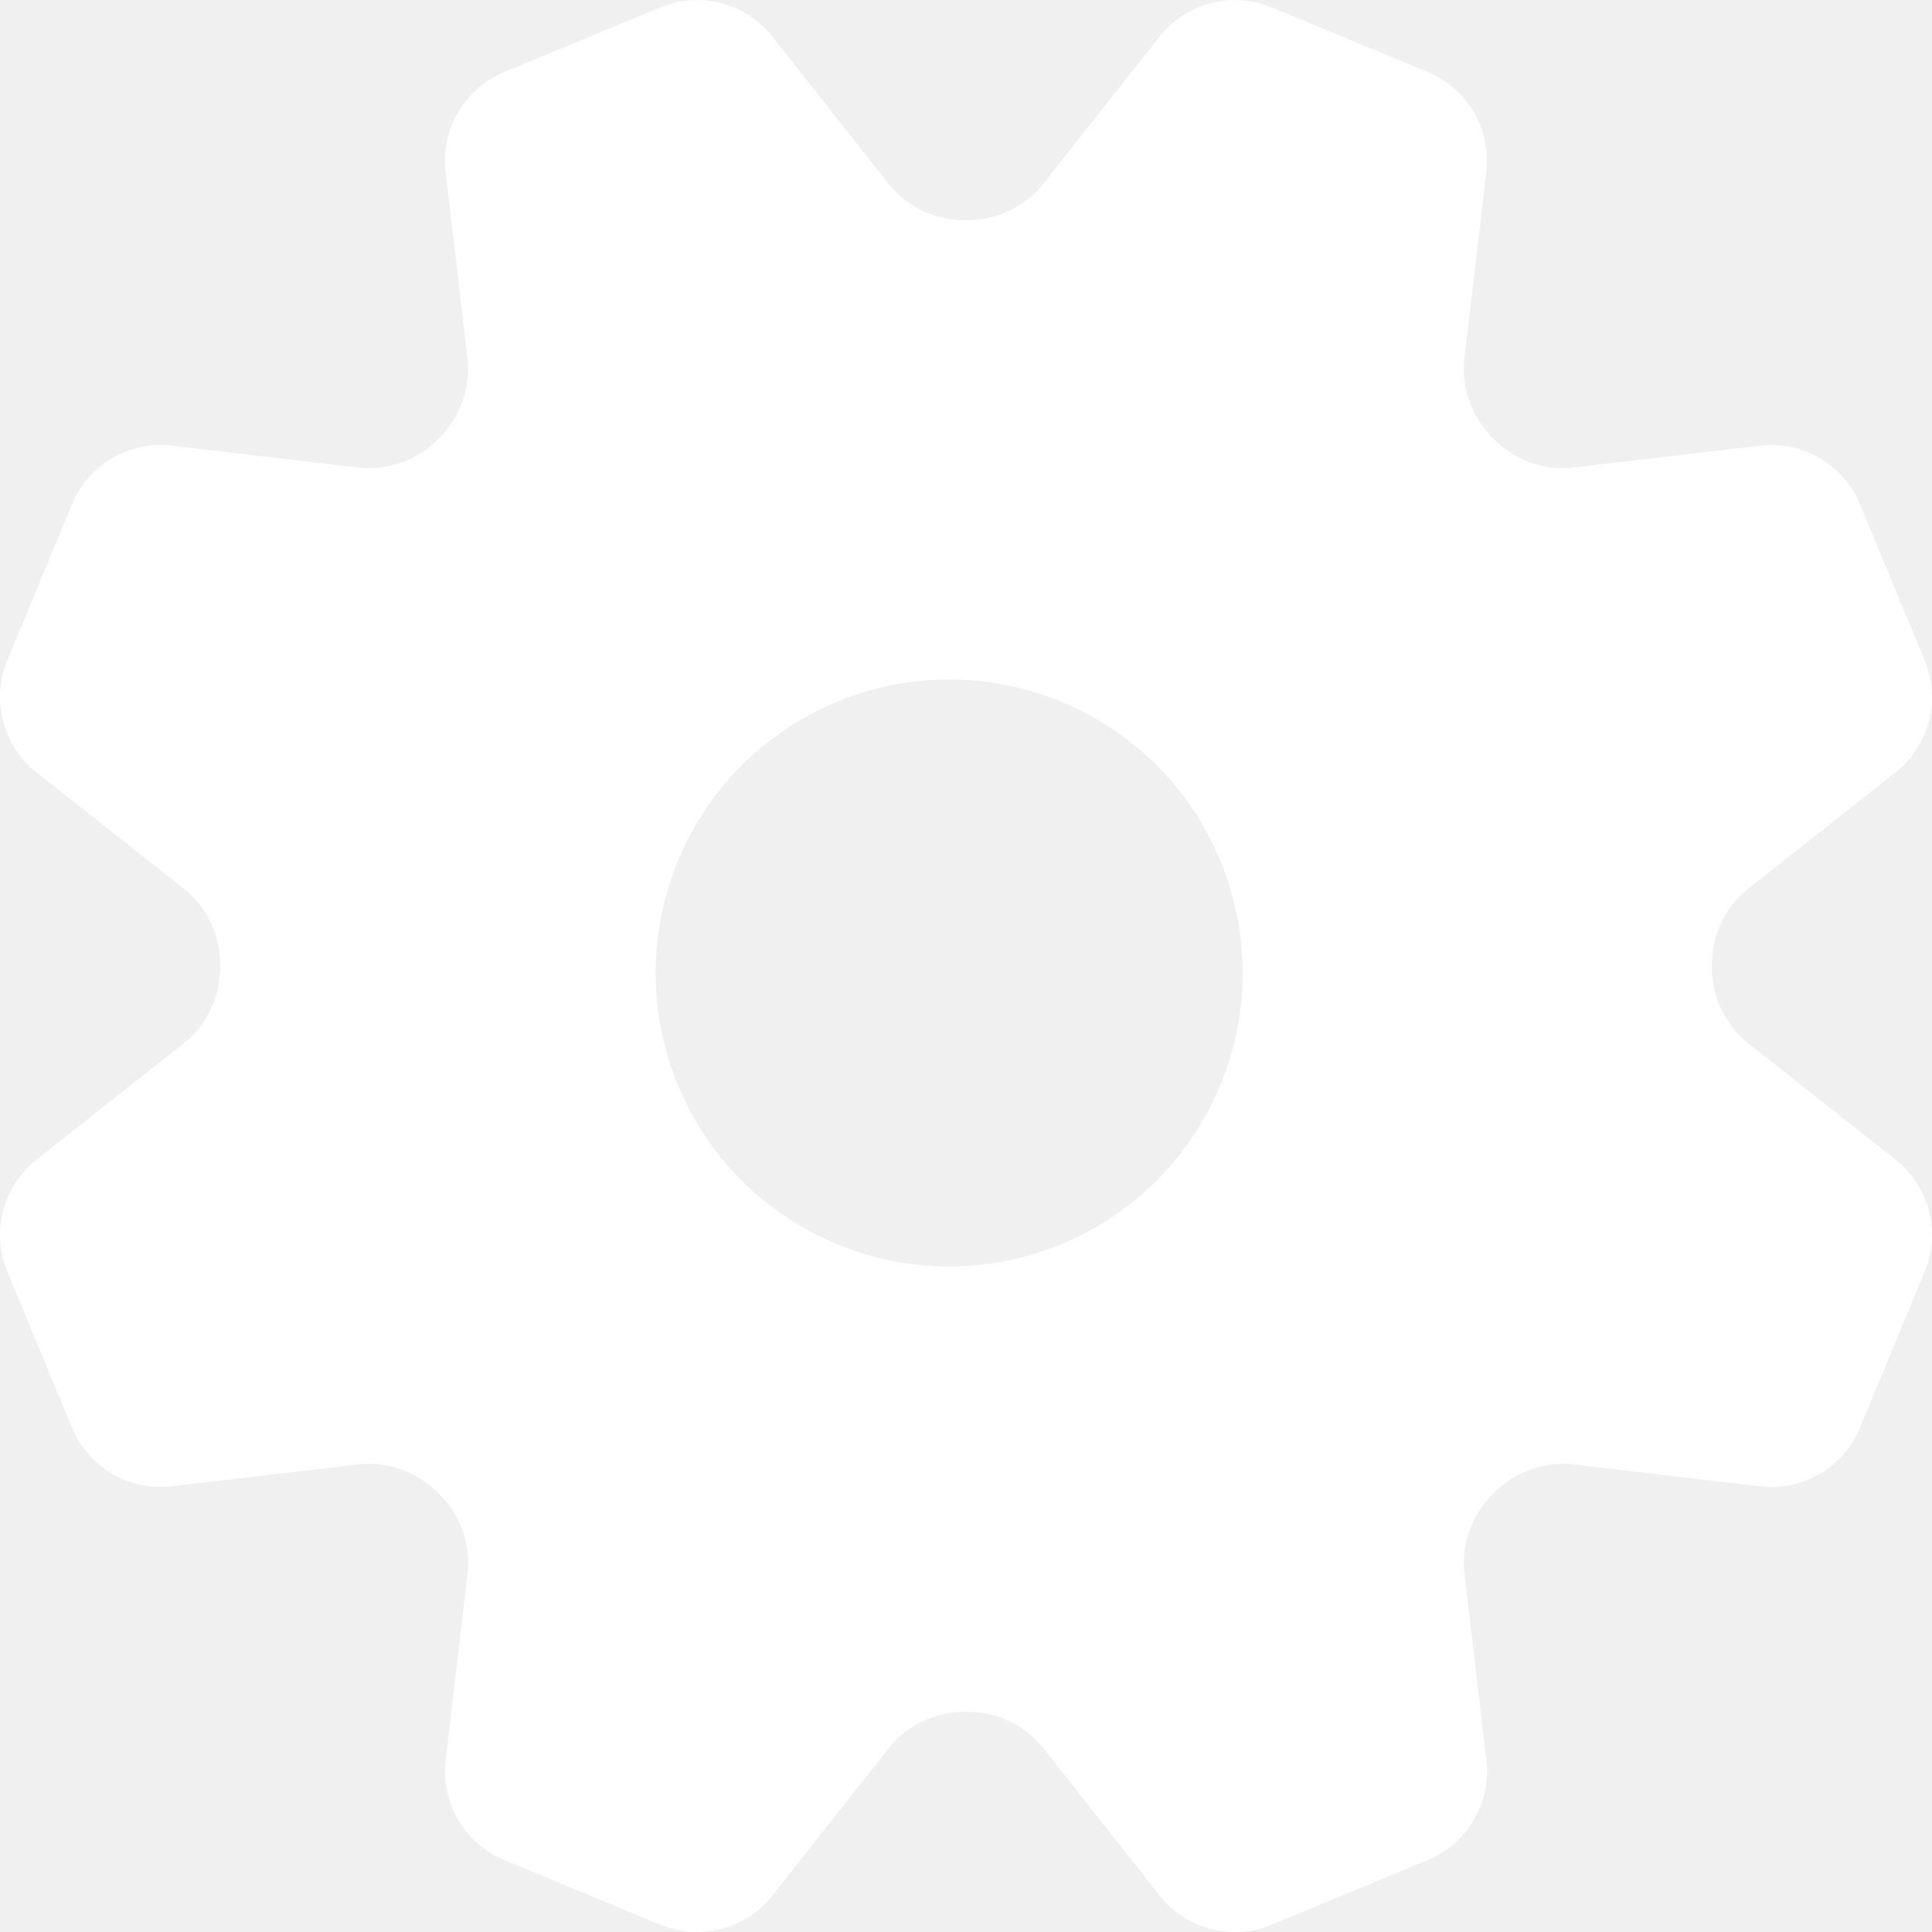
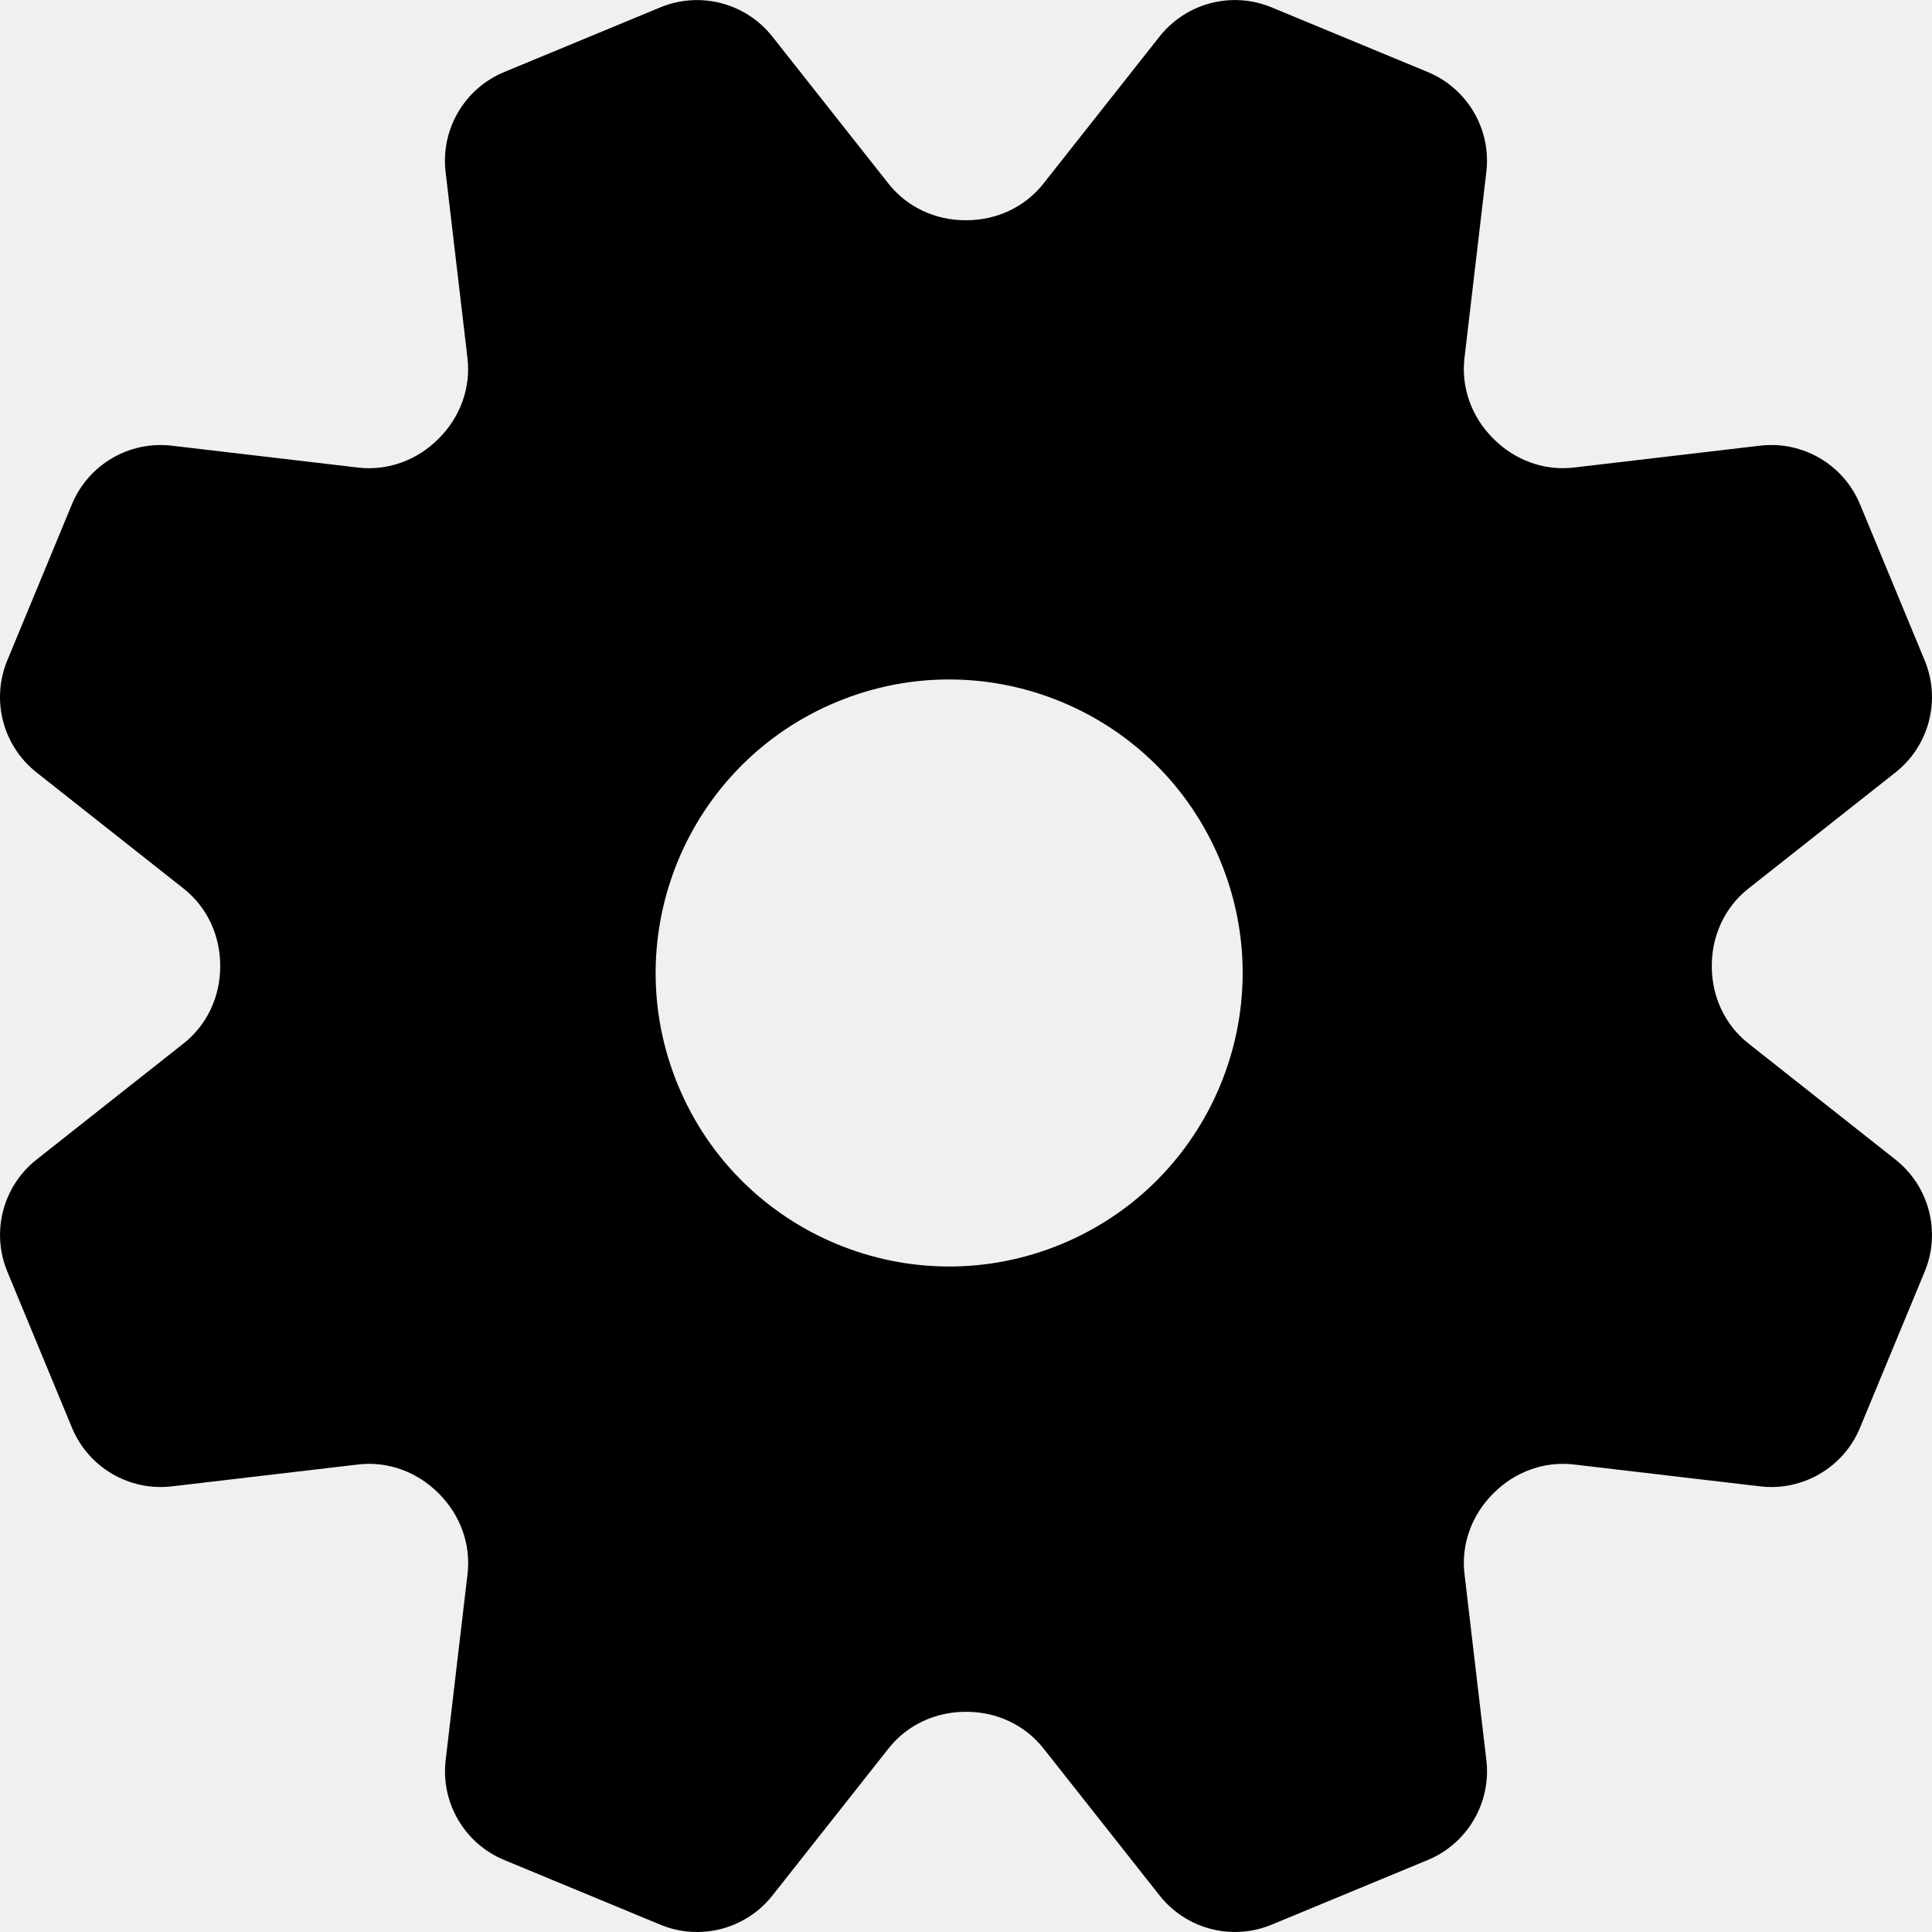
<svg xmlns="http://www.w3.org/2000/svg" id="_x32_" version="1.1" viewBox="0 0 800 800">
-   <defs>
-     <style>
-       .st0 {
-         fill: #fff;
-       }
-     </style>
-   </defs>
-   <path class="st0" d="M784.88,480.16l-60.95-48.13c-9.71-7.67-15.1-19.42-15.11-31.79v-.39c-.02-12.4,5.38-24.18,15.1-31.87l60.95-48.13c13.96-11.02,18.9-29.98,12.09-46.41l-26.77-64.63c-6.81-16.43-23.7-26.34-41.36-24.27l-77.13,9.06c-12.31,1.45-24.46-3.07-33.22-11.85-.09-.09-.18-.19-.28-.28-8.75-8.75-13.24-20.88-11.8-33.16l9.06-77.13c2.08-17.66-7.84-34.56-24.27-41.36l-64.64-26.77c-16.43-6.81-35.38-1.87-46.41,12.09l-48.13,60.95c-7.67,9.71-19.42,15.1-31.8,15.11h-.39c-12.4.02-24.18-5.37-31.87-15.1l-48.13-60.95c-11.02-13.96-29.98-18.89-46.41-12.09l-64.63,26.77c-16.43,6.81-26.34,23.7-24.27,41.36l9.06,77.13c1.45,12.31-3.07,24.46-11.85,33.21l-.28.28c-8.75,8.75-20.88,13.25-33.17,11.8l-77.13-9.06c-17.66-2.08-34.56,7.84-41.36,24.27L3.03,273.43c-6.81,16.43-1.87,35.38,12.09,46.41l60.95,48.13c9.71,7.67,15.1,19.42,15.11,31.79v.39c.02,12.4-5.37,24.18-15.1,31.87l-60.95,48.14c-13.96,11.02-18.89,29.98-12.09,46.41l26.77,64.63c6.81,16.43,23.7,26.34,41.36,24.27l77.13-9.06c12.32-1.45,24.46,3.07,33.22,11.85.09.09.18.19.28.28,8.75,8.75,13.24,20.87,11.8,33.17l-9.06,77.13c-2.08,17.66,7.84,34.56,24.27,41.36l64.63,26.77c16.43,6.81,35.38,1.87,46.41-12.09l48.13-60.95c7.67-9.71,19.42-15.1,31.79-15.11h.39c12.4-.02,24.18,5.38,31.87,15.1l48.13,60.95c11.02,13.96,29.98,18.9,46.41,12.09l64.63-26.77c16.43-6.81,26.34-23.7,24.27-41.36l-9.06-77.13c-1.45-12.31,3.07-24.46,11.85-33.21l.28-.28c8.75-8.75,20.87-13.24,33.16-11.8l77.13,9.06c17.66,2.08,34.56-7.84,41.36-24.27l26.77-64.63c6.81-16.43,1.87-35.39-12.09-46.41ZM439.52,515.15c-62,25.68-133.08-3.76-158.76-65.76-25.68-62,3.76-133.08,65.76-158.76,62-25.68,133.08,3.76,158.76,65.76,25.68,62-3.76,133.08-65.76,158.76Z" />
+   <path d="M784.88,480.16l-60.95-48.13c-9.71-7.67-15.1-19.42-15.11-31.79v-.39c-.02-12.4,5.38-24.18,15.1-31.87l60.95-48.13c13.96-11.02,18.9-29.98,12.09-46.41l-26.77-64.63c-6.81-16.43-23.7-26.34-41.36-24.27l-77.13,9.06c-12.31,1.45-24.46-3.07-33.22-11.85-.09-.09-.18-.19-.28-.28-8.75-8.75-13.24-20.88-11.8-33.16l9.06-77.13c2.08-17.66-7.84-34.56-24.27-41.36l-64.64-26.77c-16.43-6.81-35.38-1.87-46.41,12.09l-48.13,60.95c-7.67,9.71-19.42,15.1-31.8,15.11h-.39c-12.4.02-24.18-5.37-31.87-15.1l-48.13-60.95c-11.02-13.96-29.98-18.89-46.41-12.09l-64.63,26.77c-16.43,6.81-26.34,23.7-24.27,41.36l9.06,77.13c1.45,12.31-3.07,24.46-11.85,33.21l-.28.28c-8.75,8.75-20.88,13.25-33.17,11.8l-77.13-9.06c-17.66-2.08-34.56,7.84-41.36,24.27L3.03,273.43c-6.81,16.43-1.87,35.38,12.09,46.41l60.95,48.13c9.71,7.67,15.1,19.42,15.11,31.79v.39c.02,12.4-5.37,24.18-15.1,31.87l-60.95,48.14c-13.96,11.02-18.89,29.98-12.09,46.41l26.77,64.63c6.81,16.43,23.7,26.34,41.36,24.27l77.13-9.06c12.32-1.45,24.46,3.07,33.22,11.85.09.09.18.19.28.28,8.75,8.75,13.24,20.87,11.8,33.17l-9.06,77.13c-2.08,17.66,7.84,34.56,24.27,41.36l64.63,26.77c16.43,6.81,35.38,1.87,46.41-12.09l48.13-60.95c7.67-9.71,19.42-15.1,31.79-15.11h.39c12.4-.02,24.18,5.38,31.87,15.1l48.13,60.95c11.02,13.96,29.98,18.9,46.41,12.09l64.63-26.77c16.43-6.81,26.34-23.7,24.27-41.36l-9.06-77.13c-1.45-12.31,3.07-24.46,11.85-33.21l.28-.28c8.75-8.75,20.87-13.24,33.16-11.8l77.13,9.06c17.66,2.08,34.56-7.84,41.36-24.27l26.77-64.63c6.81-16.43,1.87-35.39-12.09-46.41h.01ZM439.52,515.15c-62,25.68-133.08-3.76-158.76-65.76s3.76-133.08,65.76-158.76,133.08,3.76,158.76,65.76-3.76,133.08-65.76,158.76h0Z" />
</svg>
